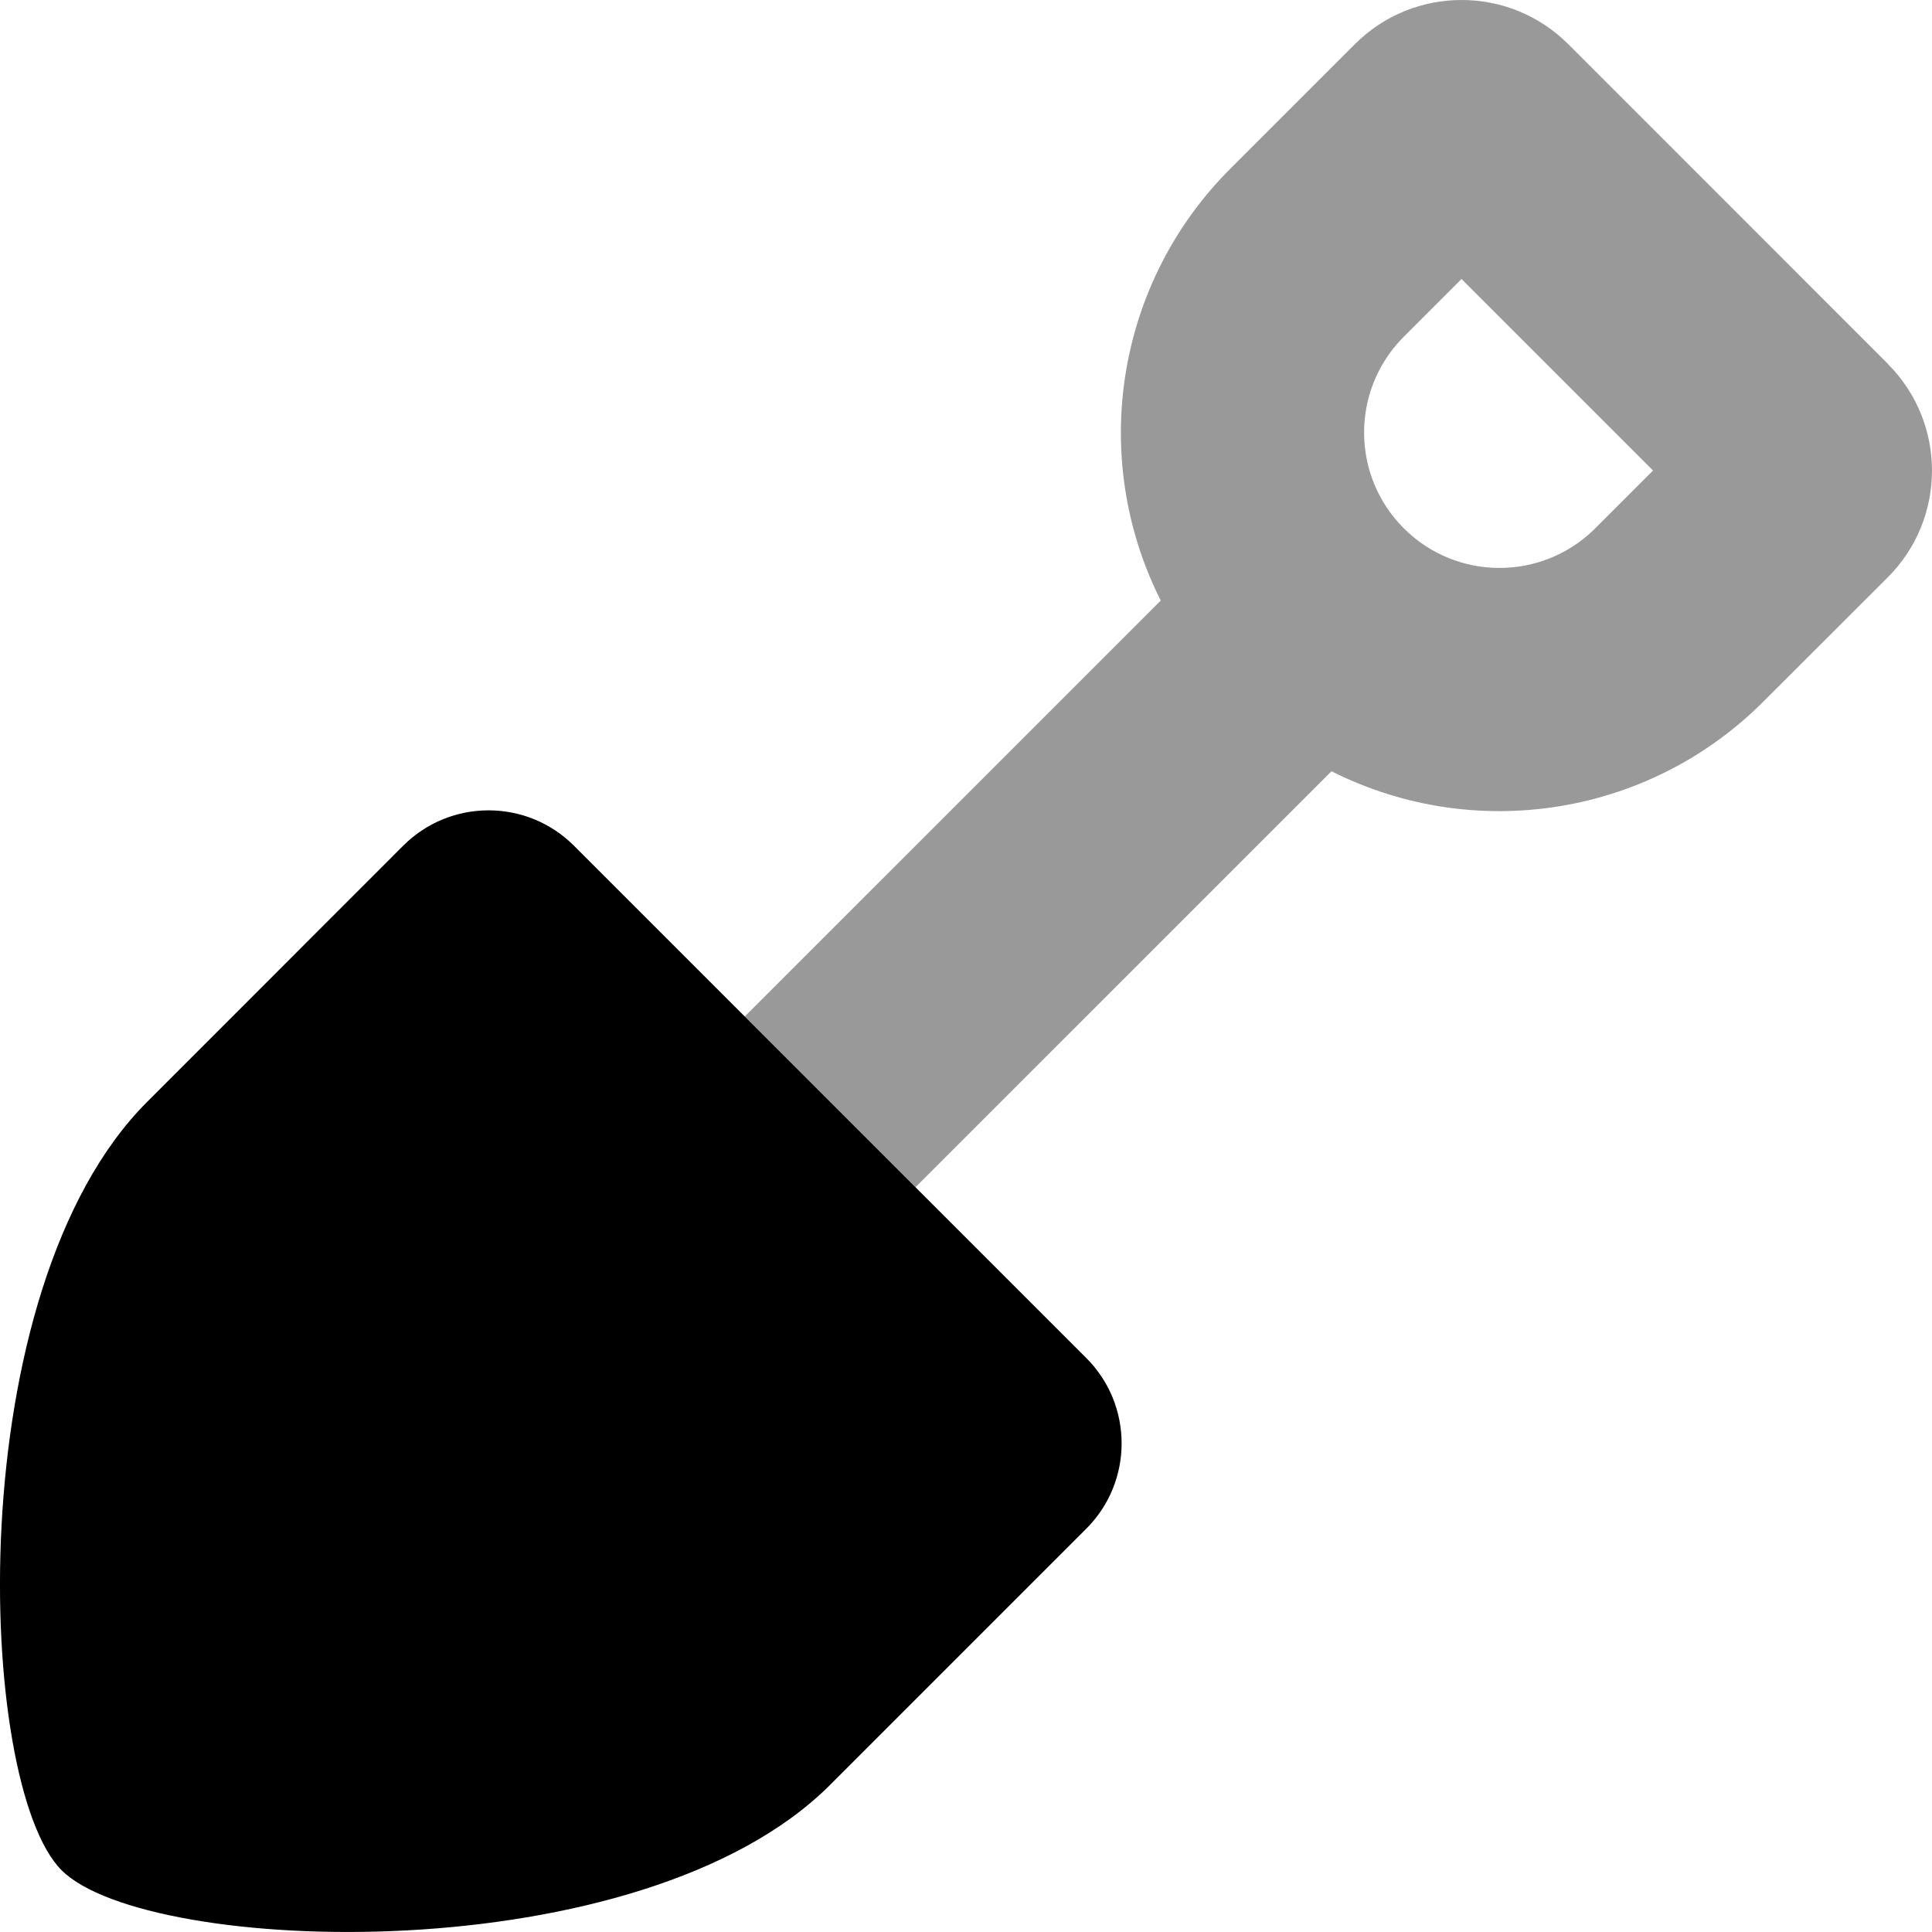
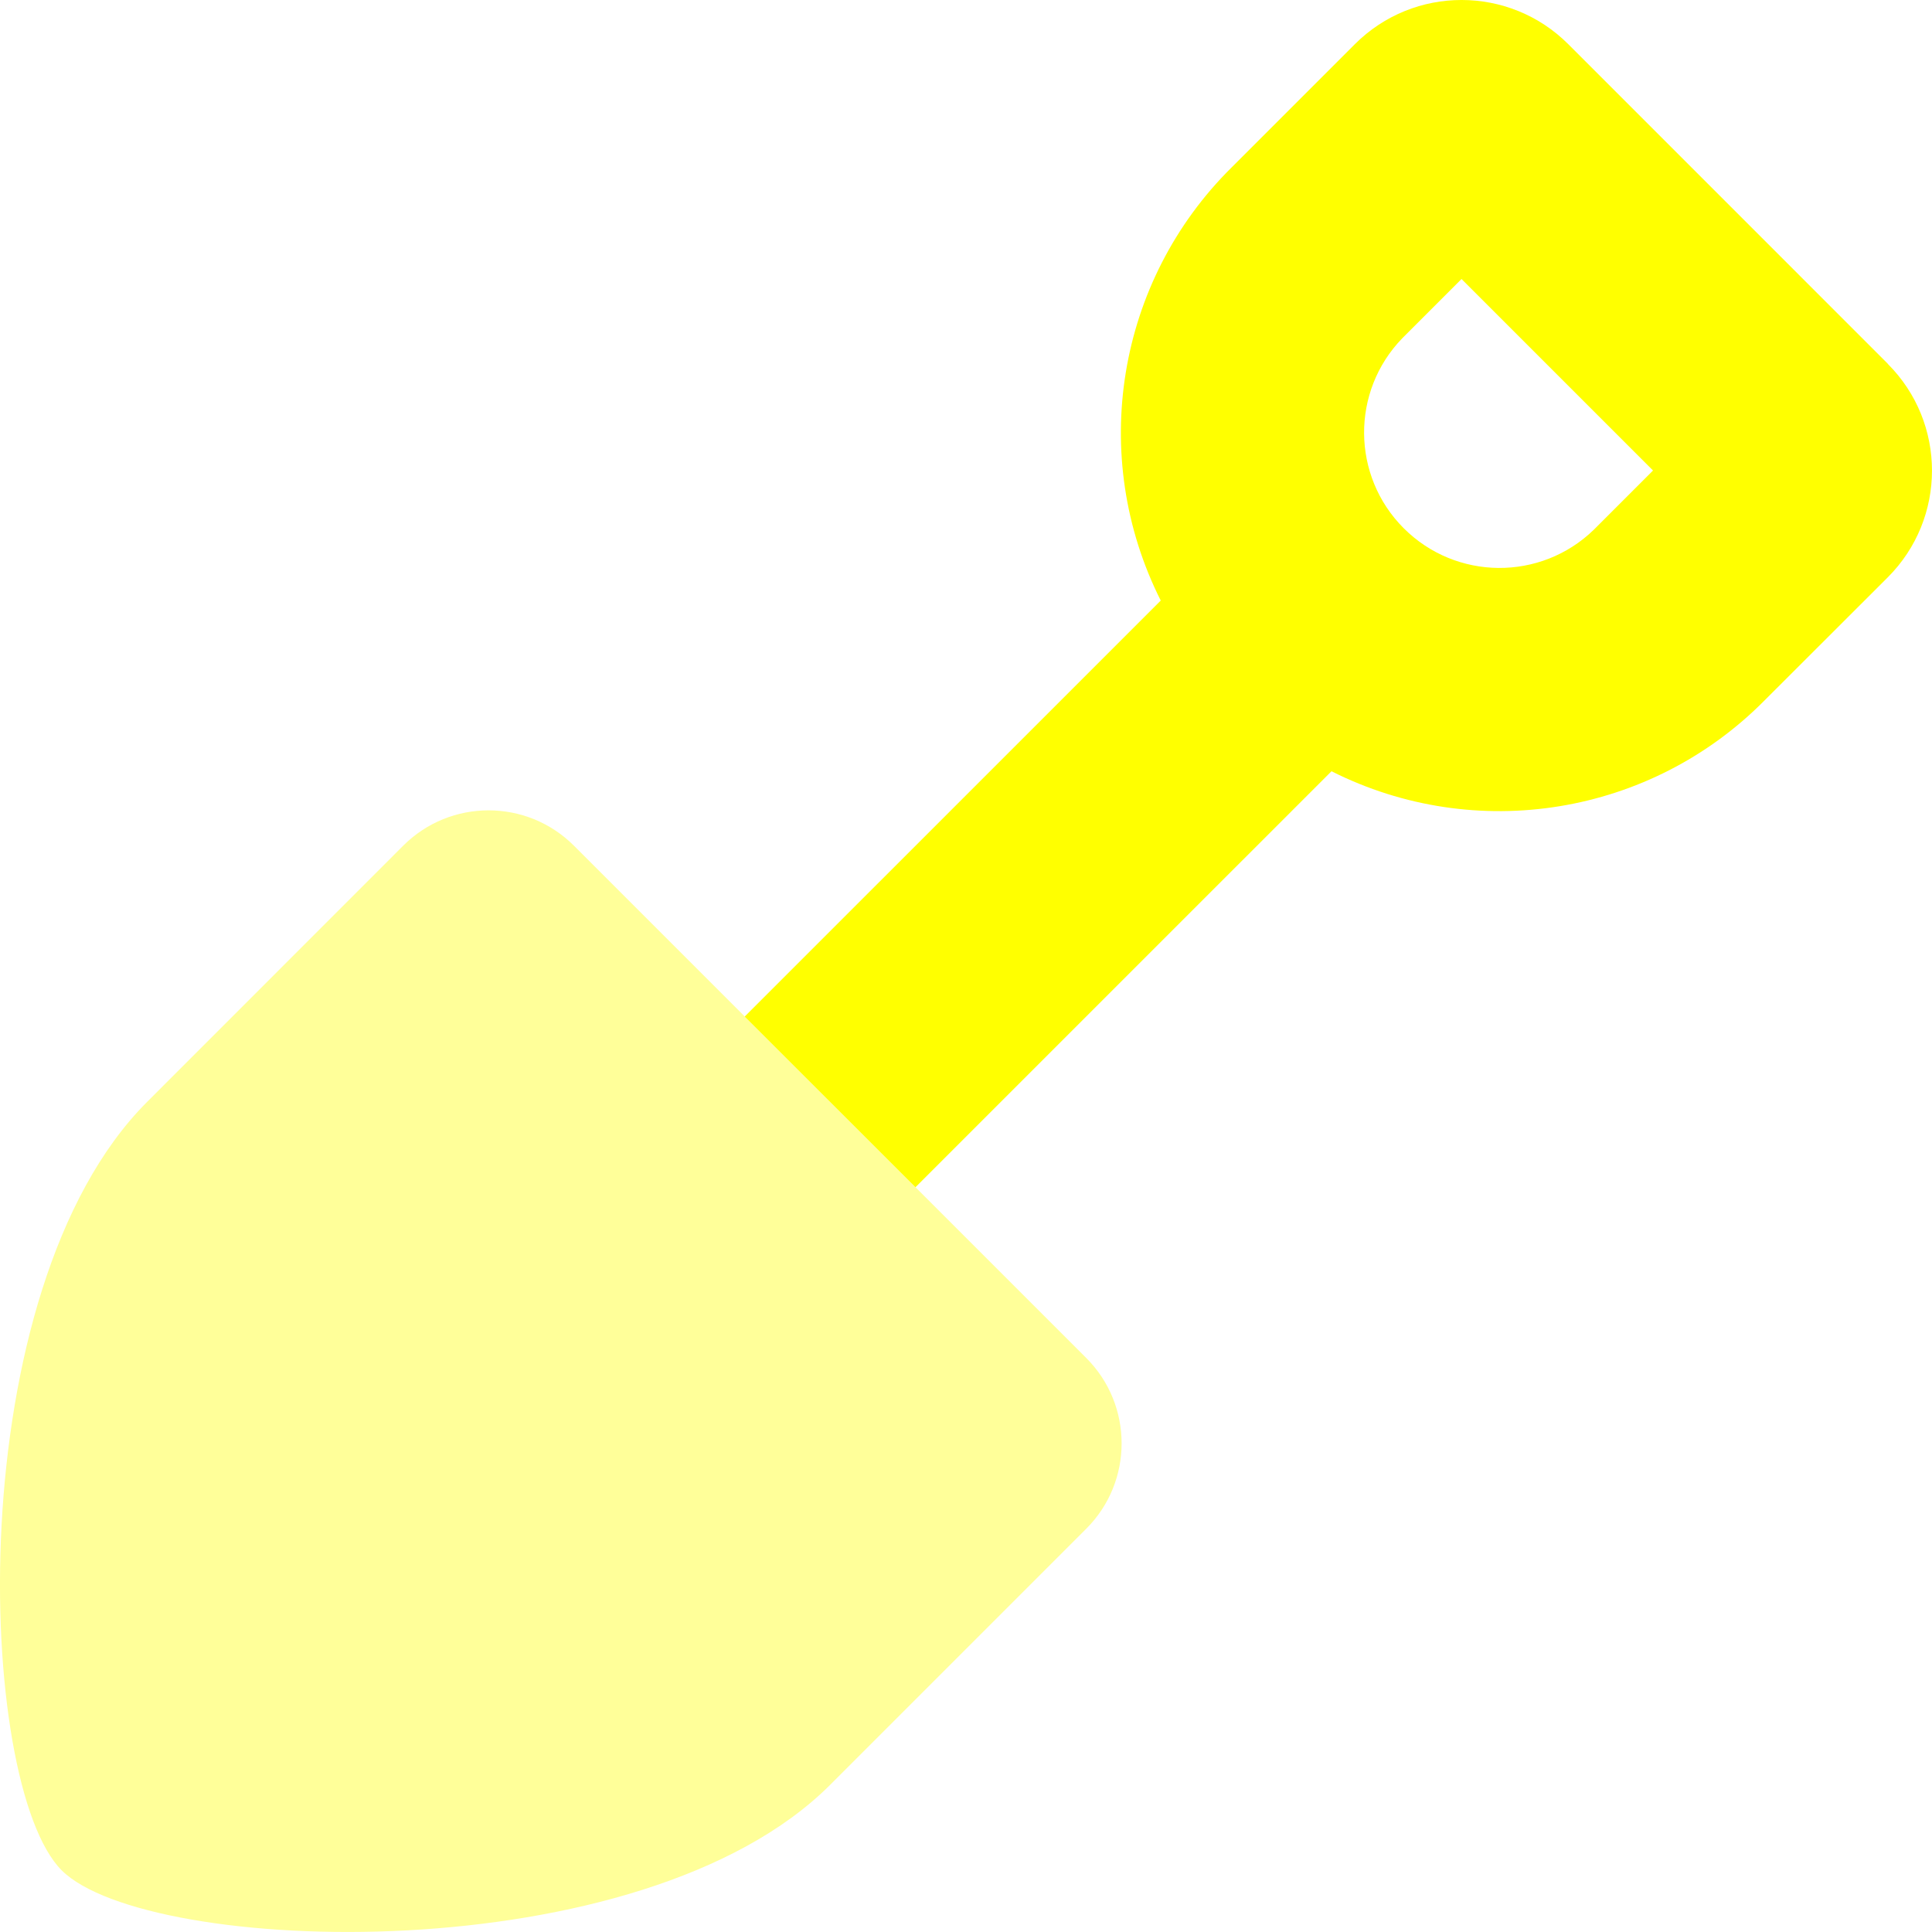
- <svg xmlns="http://www.w3.org/2000/svg" viewBox="0 0 512 512">
-   <defs>
-     <style>.fa-secondary{opacity:.4}</style>
+ <svg xmlns="http://www.w3.org/2000/svg" viewBox="0 0 512 512" version="1.1" id="svg2">
+   <defs id="defs1">
+     <style id="style1">.fa-secondary{opacity:.4}</style>
  </defs>
-   <path d="M500.28 96.39l-84.67-84.68a40 40 0 0 0-56.56 0l-32.67 32.67a98.91 98.91 0 0 0-18.77 114.77L197.35 269.4l45.26 45.23 110.25-110.24a98.88 98.88 0 0 0 114.75-18.76L500.28 153a40 40 0 0 0 0-56.57zm-77.91 44a35.89 35.89 0 0 1-50.75-50.75l15.7-15.7 50.75 50.75z" class="fa-secondary" />
-   <path d="M287.87 405.13L220 473c-50 50-181 45.3-203.66 22.65S-11 342 39 292l67.85-67.88a32 32 0 0 1 45.25 0l135.77 135.76a32 32 0 0 1 0 45.25z" class="fa-primary" />
+   <path d="M500.28 96.39l-84.67-84.68a40 40 0 0 0-56.56 0l-32.67 32.67a98.91 98.91 0 0 0-18.77 114.77L197.35 269.4l45.26 45.23 110.25-110.24a98.88 98.88 0 0 0 114.75-18.76L500.28 153a40 40 0 0 0 0-56.57zm-77.91 44a35.89 35.89 0 0 1-50.75-50.75l15.7-15.7 50.75 50.75z" class="fa-secondary" id="path1" style="opacity:1;fill:#ffff00;fill-opacity:1" />
+   <path d="M287.87 405.13L220 473c-50 50-181 45.3-203.66 22.65S-11 342 39 292l67.85-67.88a32 32 0 0 1 45.25 0l135.77 135.76a32 32 0 0 1 0 45.25z" class="fa-primary" id="path2" style="opacity:0.4;fill:#ffff00;fill-opacity:1" />
</svg>
